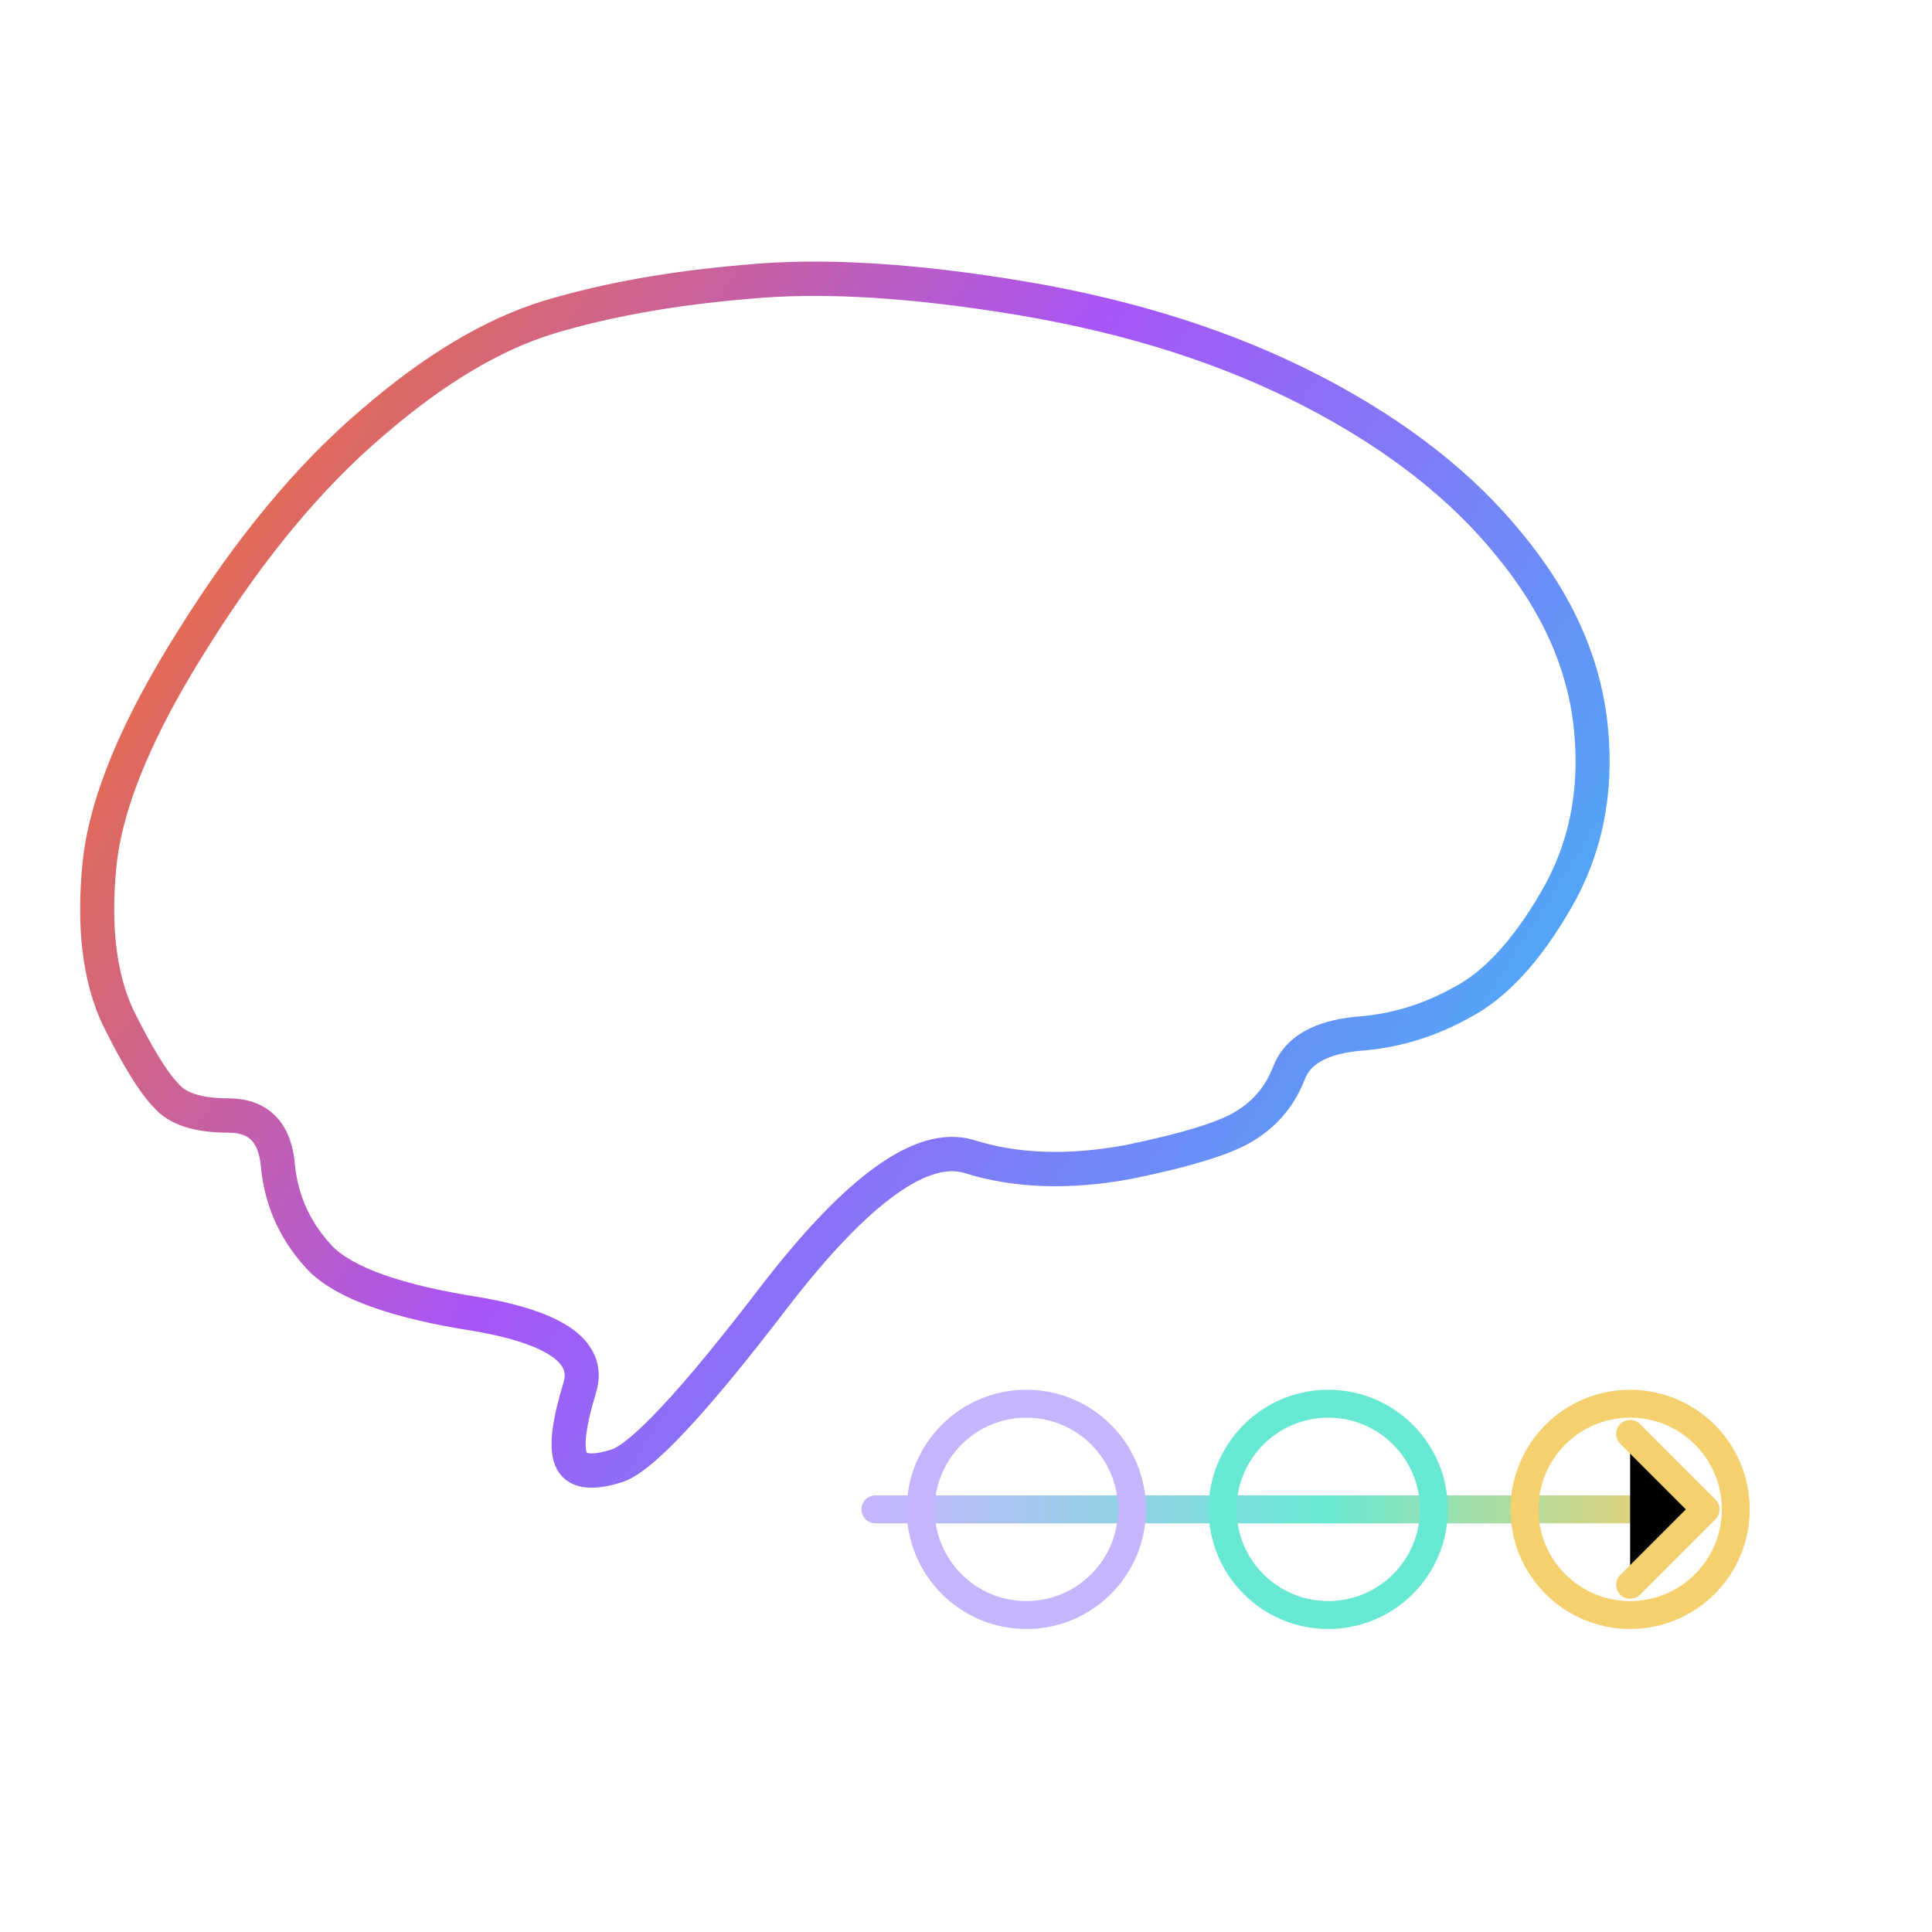
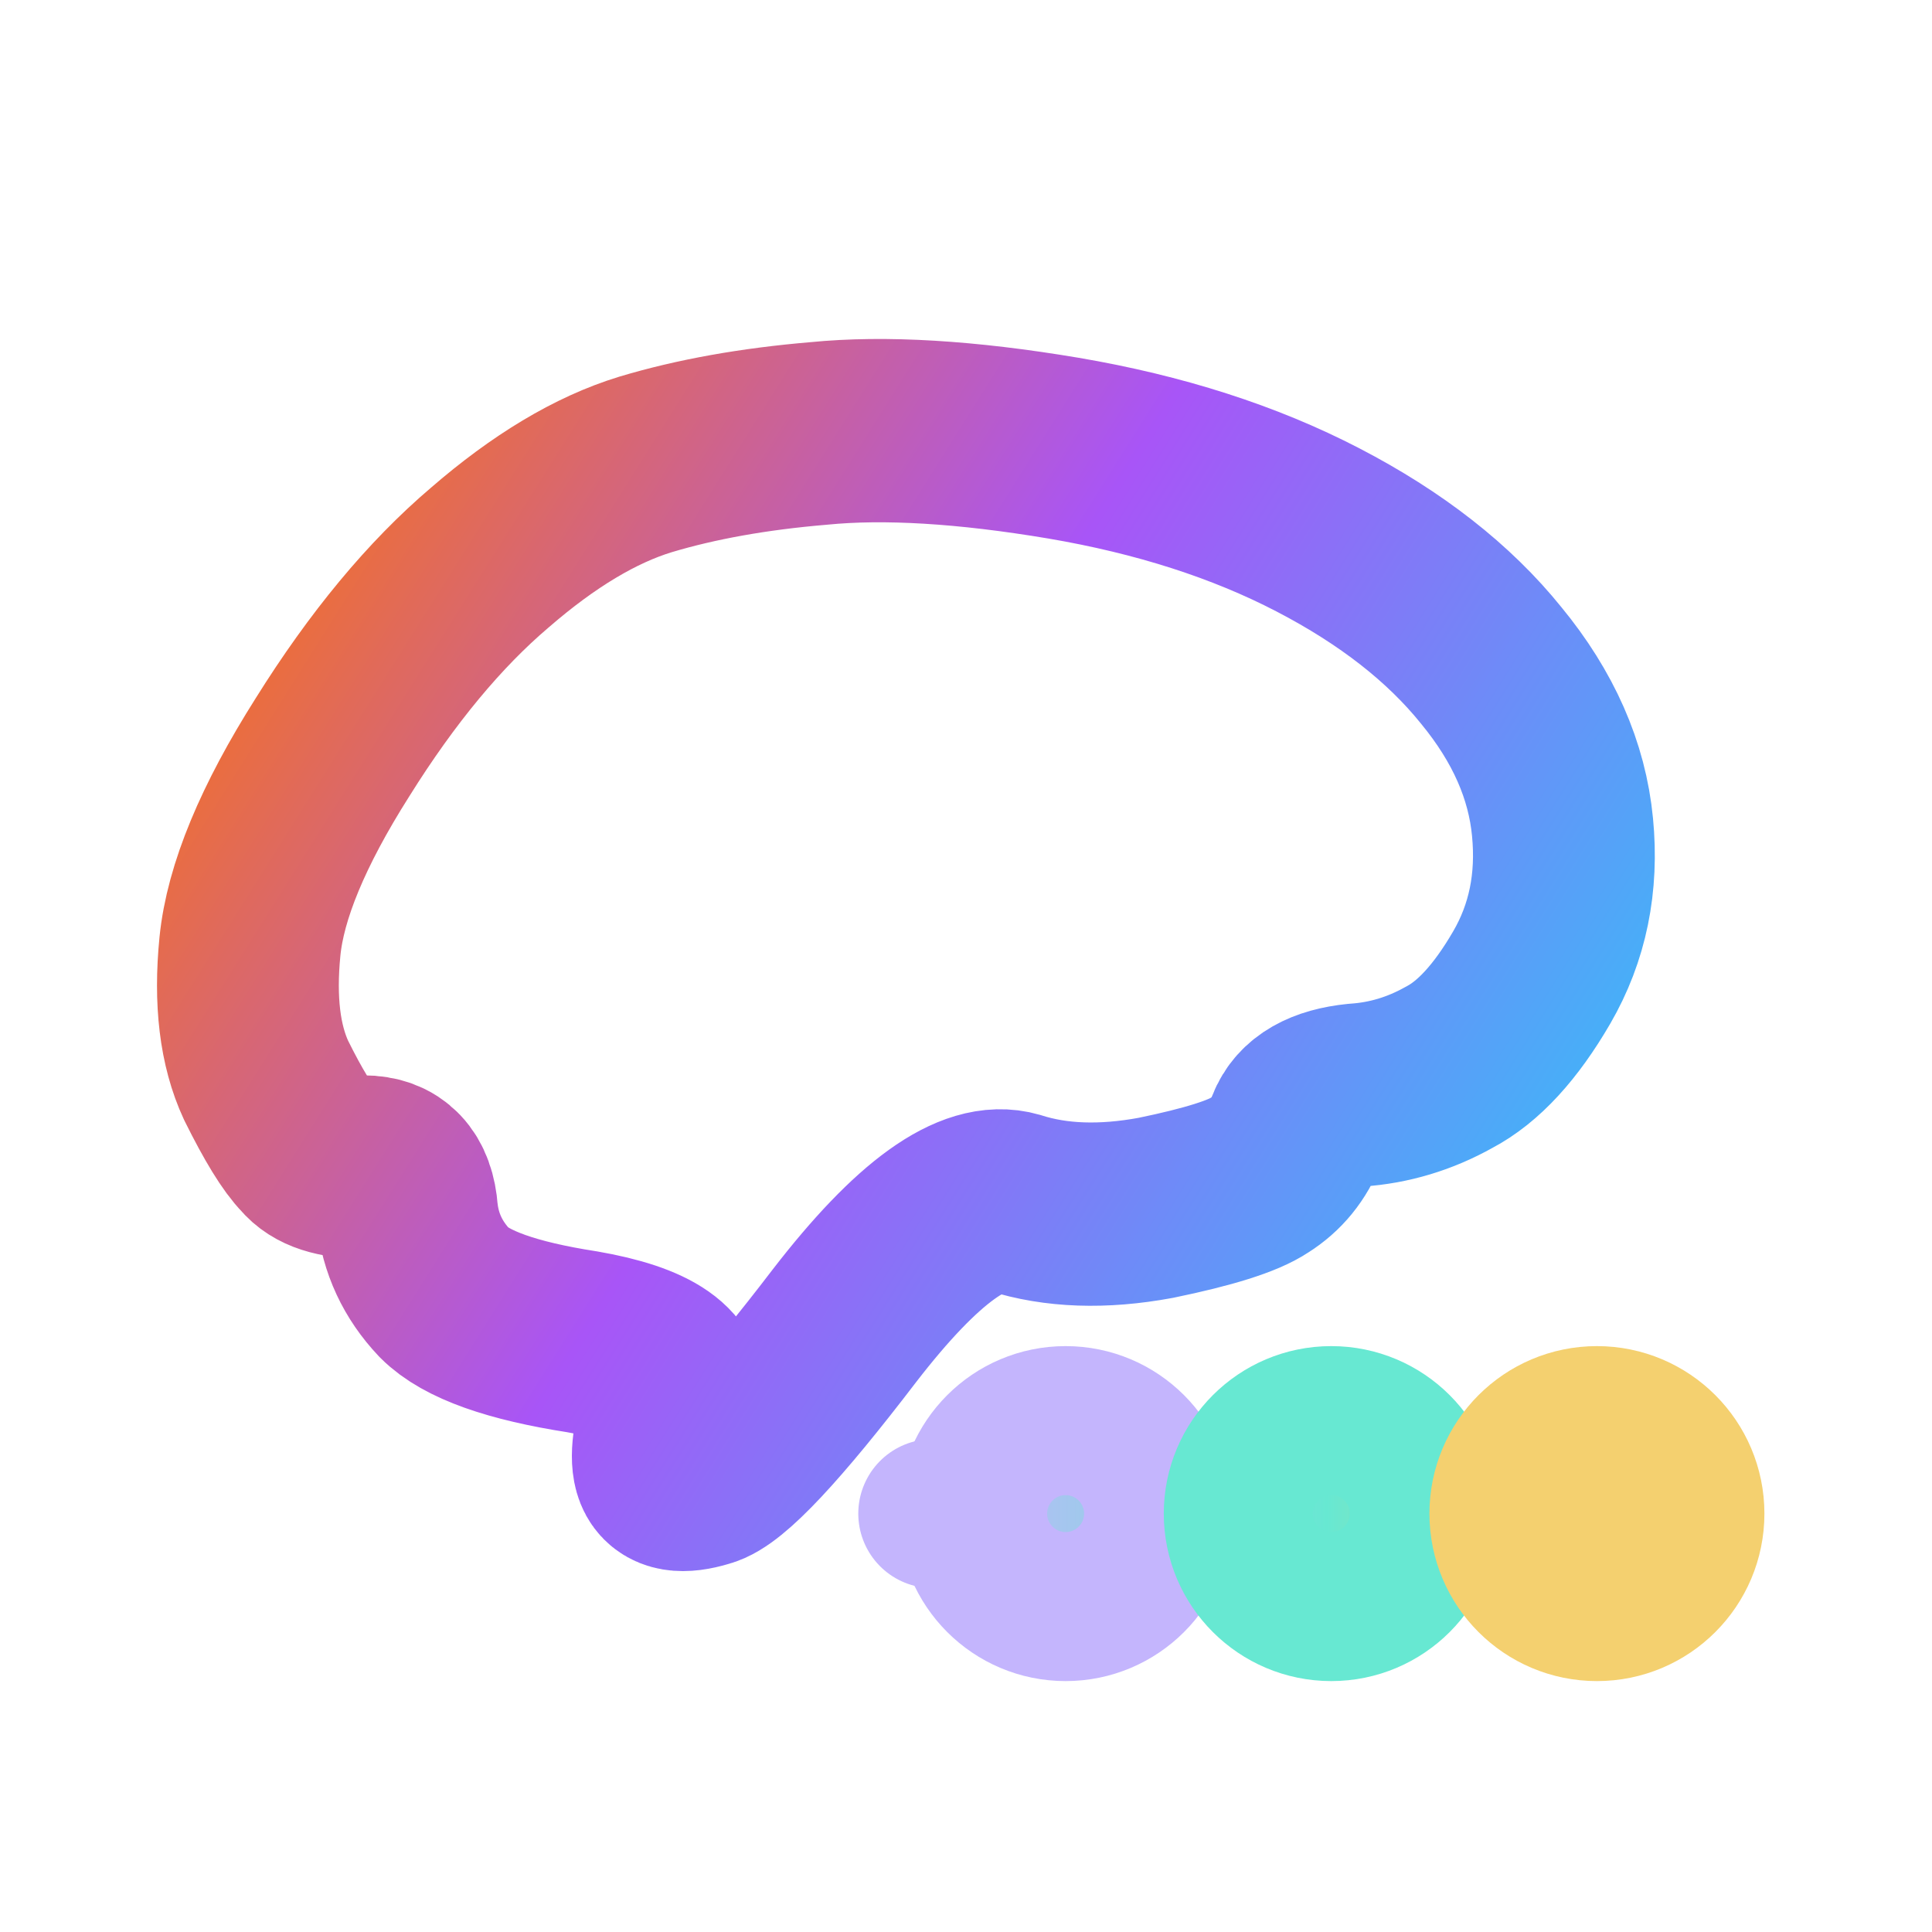
<svg xmlns="http://www.w3.org/2000/svg" viewBox="0 0 128 128" role="img" aria-labelledby="title desc">
  <defs>
    <linearGradient id="repa-brain-gradient" gradientUnits="userSpaceOnUse" x1="14" y1="20" x2="96" y2="72">
      <stop offset="0%" stop-color="#f97316" />
      <stop offset="48%" stop-color="#a855f7" />
      <stop offset="100%" stop-color="#38bdf8" />
    </linearGradient>
    <linearGradient id="repa-flow-gradient" gradientUnits="userSpaceOnUse" x1="58" y1="92" x2="112" y2="92">
      <stop stop-color="#c4b5fd" />
      <stop offset="0.55" stop-color="#67e8d2" />
      <stop offset="1" stop-color="#f4d06f" />
    </linearGradient>
  </defs>
-   <g transform="translate(0 8)">
-     <path d="M49.6 18.6 Q55.7 18 64.7 19.5 Q73.6 21 80.4 24.5 Q87.2 28 91.1 32.8 Q95 37.5 95.5 42.7 Q96 47.8 93.6 51.9 Q91.2 56 88.5 57.4 Q85.8 58.9 82.8 59.1 Q79.8 59.4 79.1 61.2 Q78.4 63 76.8 64 Q75.3 65 70.4 66 Q65.5 66.9 61.7 65.7 Q57.9 64.6 51.2 73.2 Q44.5 81.9 42.5 82.4 Q40.5 83 40.1 82 Q39.7 81 40.6 78.1 Q41.4 75.3 35 74.2 Q28.5 73.2 26.5 71.2 Q24.5 69.1 24.2 66.3 Q24 63.5 21.5 63.5 Q19 63.5 18.1 62.4 Q17.1 61.4 15.5 58.2 Q14 55 14.5 50 Q15 45 19.6 37.8 Q24.2 30.5 29.3 26.2 Q34.3 21.9 38.9 20.5 Q43.6 19.1 49.6 18.6Z" fill="none" stroke="url(#repa-brain-gradient)" stroke-width="1.85" stroke-linecap="round" stroke-linejoin="round" transform="matrix(1.22 0 0 1.23 -11.1 -12.2)" />
-     <path d="M58 92H111" stroke="url(#repa-flow-gradient)" stroke-width="1.85" stroke-linecap="round" />
-     <path d="m108 87 5 5-5 5" stroke="#f4d06f" stroke-width="1.85" stroke-linecap="round" stroke-linejoin="round" />
-     <circle cx="68" cy="92" r="7" fill="none" stroke="#c4b5fd" stroke-width="1.85" />
-     <circle cx="88" cy="92" r="7" fill="none" stroke="#67e8d2" stroke-width="1.85" />
-     <circle cx="108" cy="92" r="7" fill="none" stroke="#f4d06f" stroke-width="1.85" />
+   <g transform="translate(64 62) scale(0.88) translate(-60.5 -56.5)">
+     <g transform="translate(0 8)">
+       <path d="M49.6 18.6 Q55.7 18 64.7 19.5 Q73.6 21 80.4 24.5 Q87.2 28 91.1 32.8 Q95 37.5 95.5 42.7 Q96 47.8 93.6 51.9 Q91.2 56 88.5 57.4 Q85.8 58.9 82.8 59.1 Q79.8 59.4 79.1 61.2 Q78.4 63 76.8 64 Q75.3 65 70.4 66 Q65.5 66.9 61.7 65.7 Q57.9 64.6 51.2 73.2 Q44.5 81.9 42.5 82.4 Q40.5 83 40.1 82 Q39.7 81 40.6 78.1 Q41.4 75.3 35 74.2 Q28.5 73.2 26.5 71.2 Q24.5 69.1 24.2 66.3 Q24 63.5 21.5 63.5 Q19 63.5 18.1 62.4 Q17.1 61.4 15.5 58.2 Q14 55 14.5 50 Q15 45 19.6 37.8 Q24.2 30.5 29.3 26.2 Q34.3 21.9 38.9 20.5 Q43.6 19.1 49.6 18.6Z" fill="none" stroke="url(#repa-brain-gradient)" stroke-width="11.22" stroke-linecap="round" stroke-linejoin="round" transform="matrix(1.22 0 0 1.23 -11.1 -12.2)" />
+       <path d="M58 92H111" stroke="url(#repa-flow-gradient)" stroke-width="11.22" stroke-linecap="round" />
+       <path d="m108 87 5 5-5 5" stroke="#f4d06f" stroke-width="11.22" stroke-linecap="round" stroke-linejoin="round" />
+       <circle cx="68" cy="92" r="7" fill="none" stroke="#c4b5fd" stroke-width="11.22" />
+       <circle cx="88" cy="92" r="7" fill="none" stroke="#67e8d2" stroke-width="11.22" />
+       <circle cx="108" cy="92" r="7" fill="none" stroke="#f4d06f" stroke-width="11.22" />
+     </g>
  </g>
</svg>
